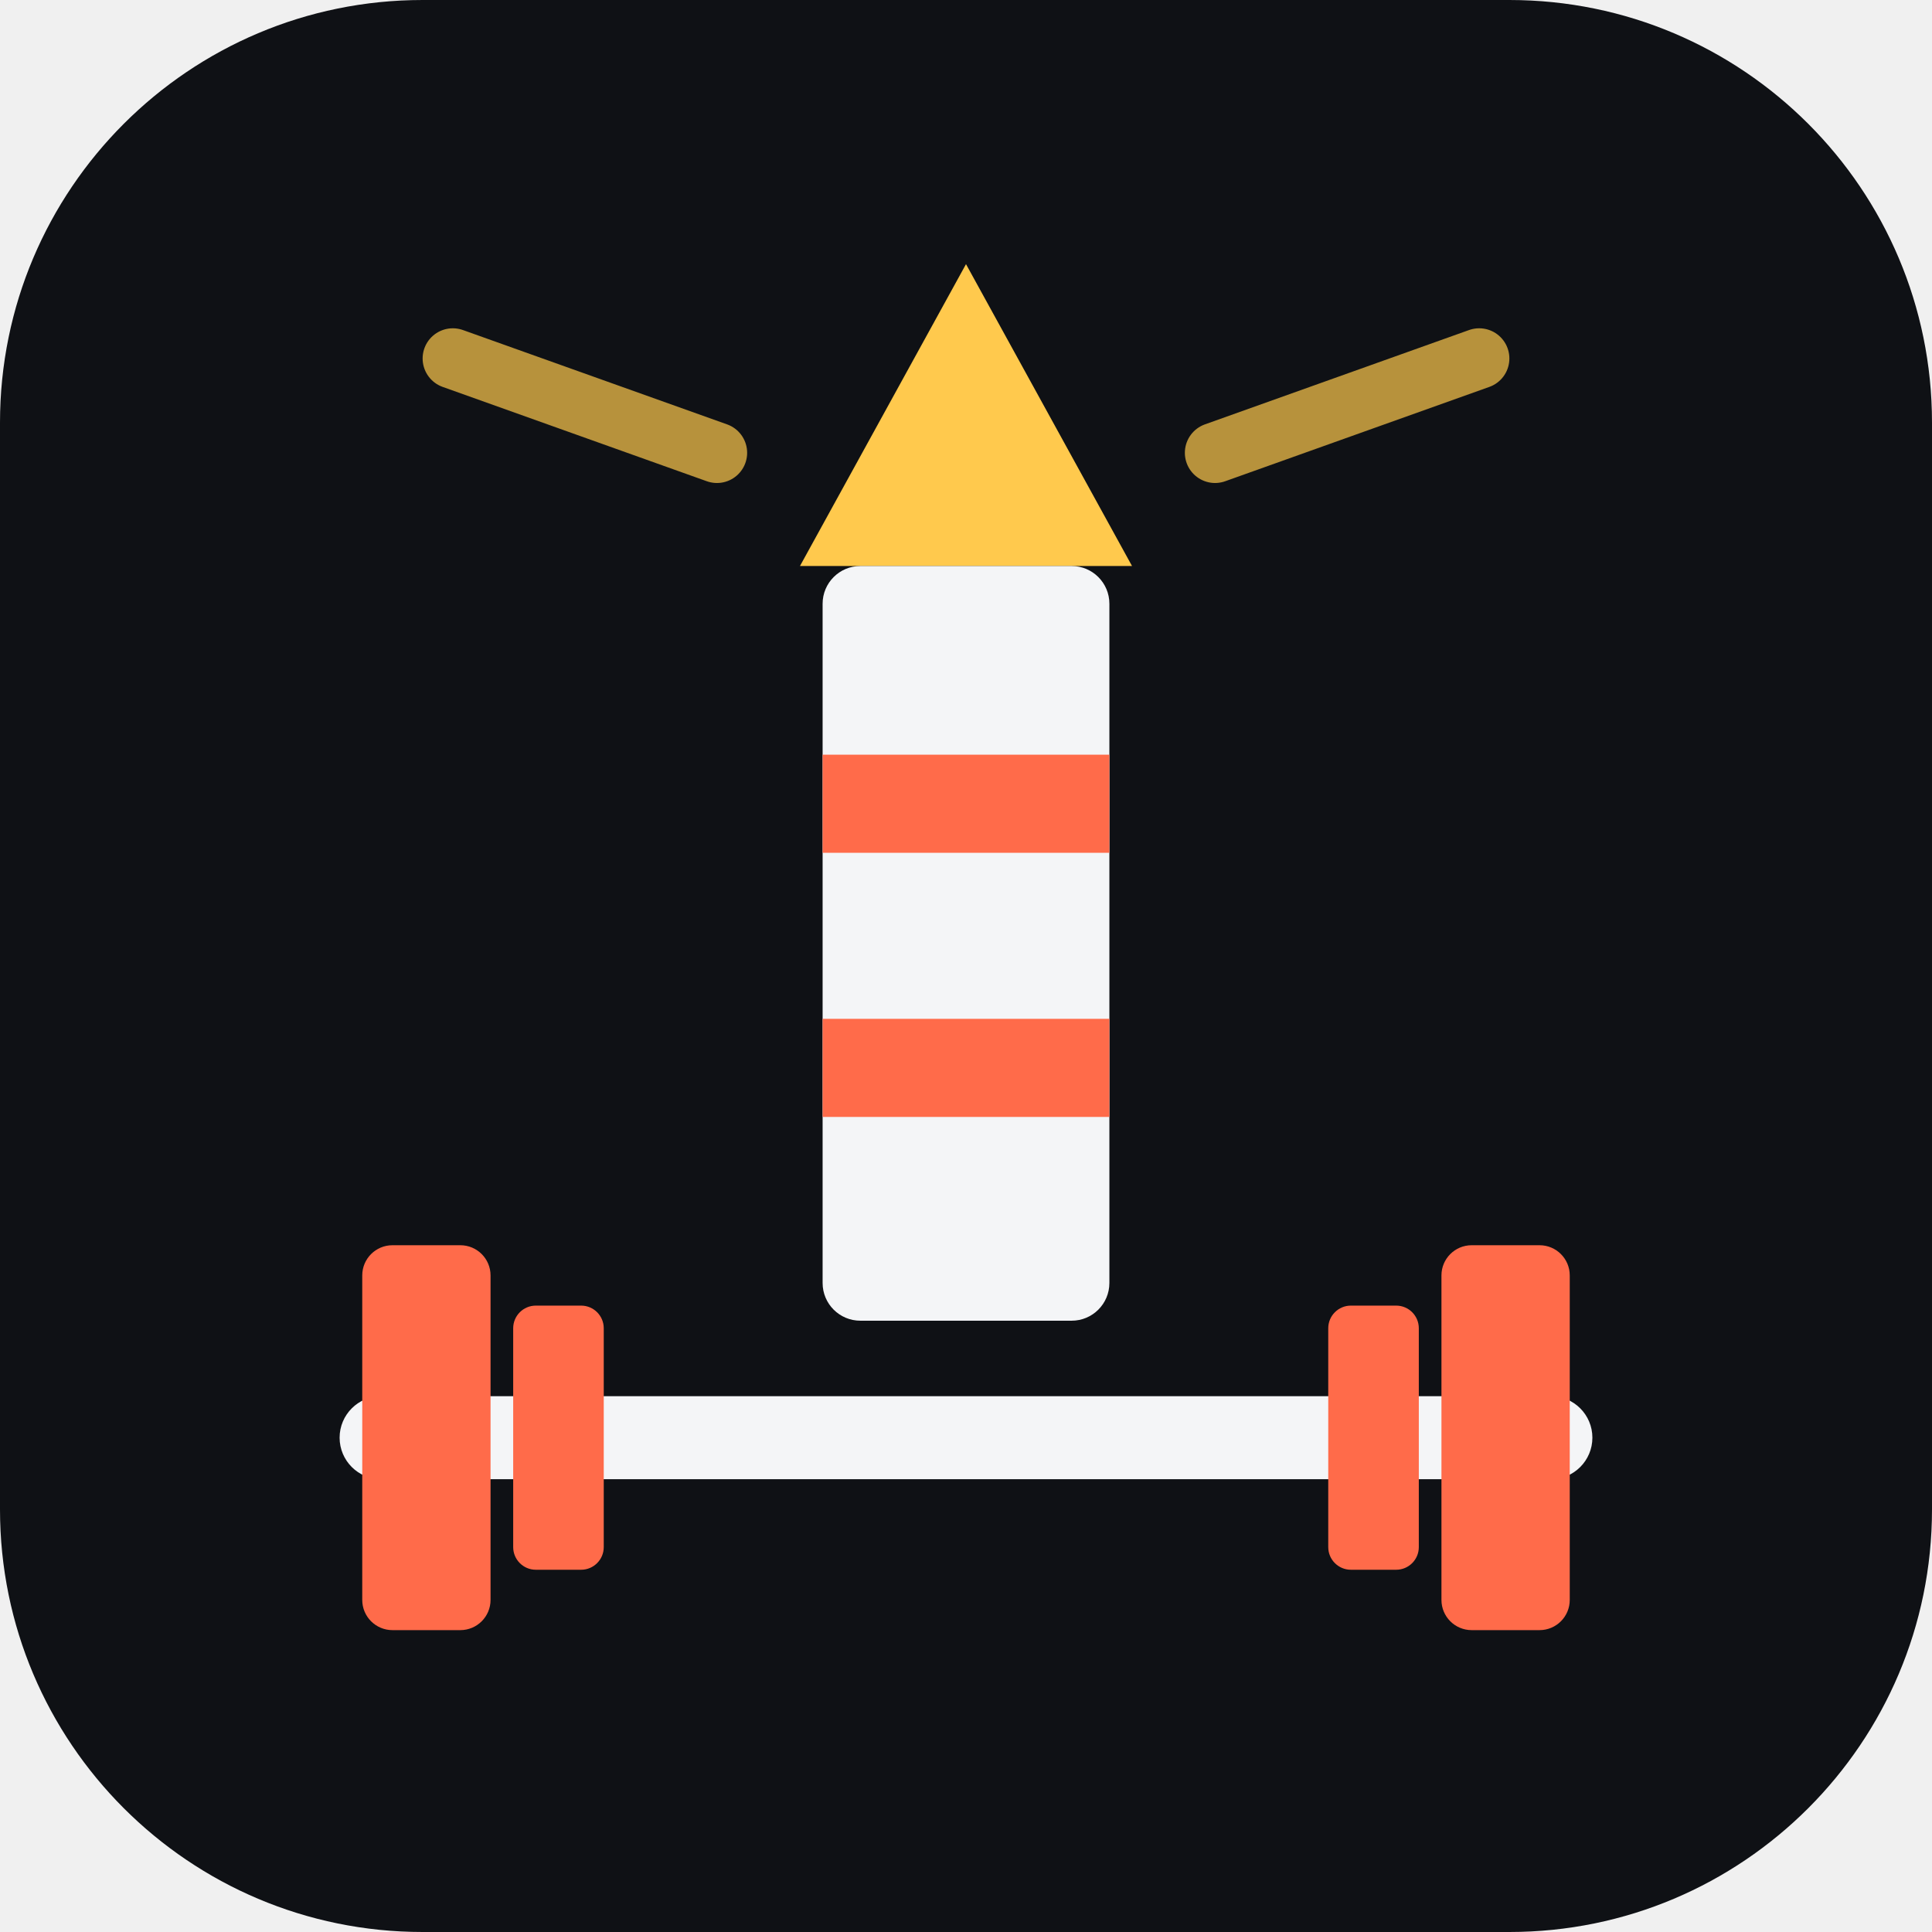
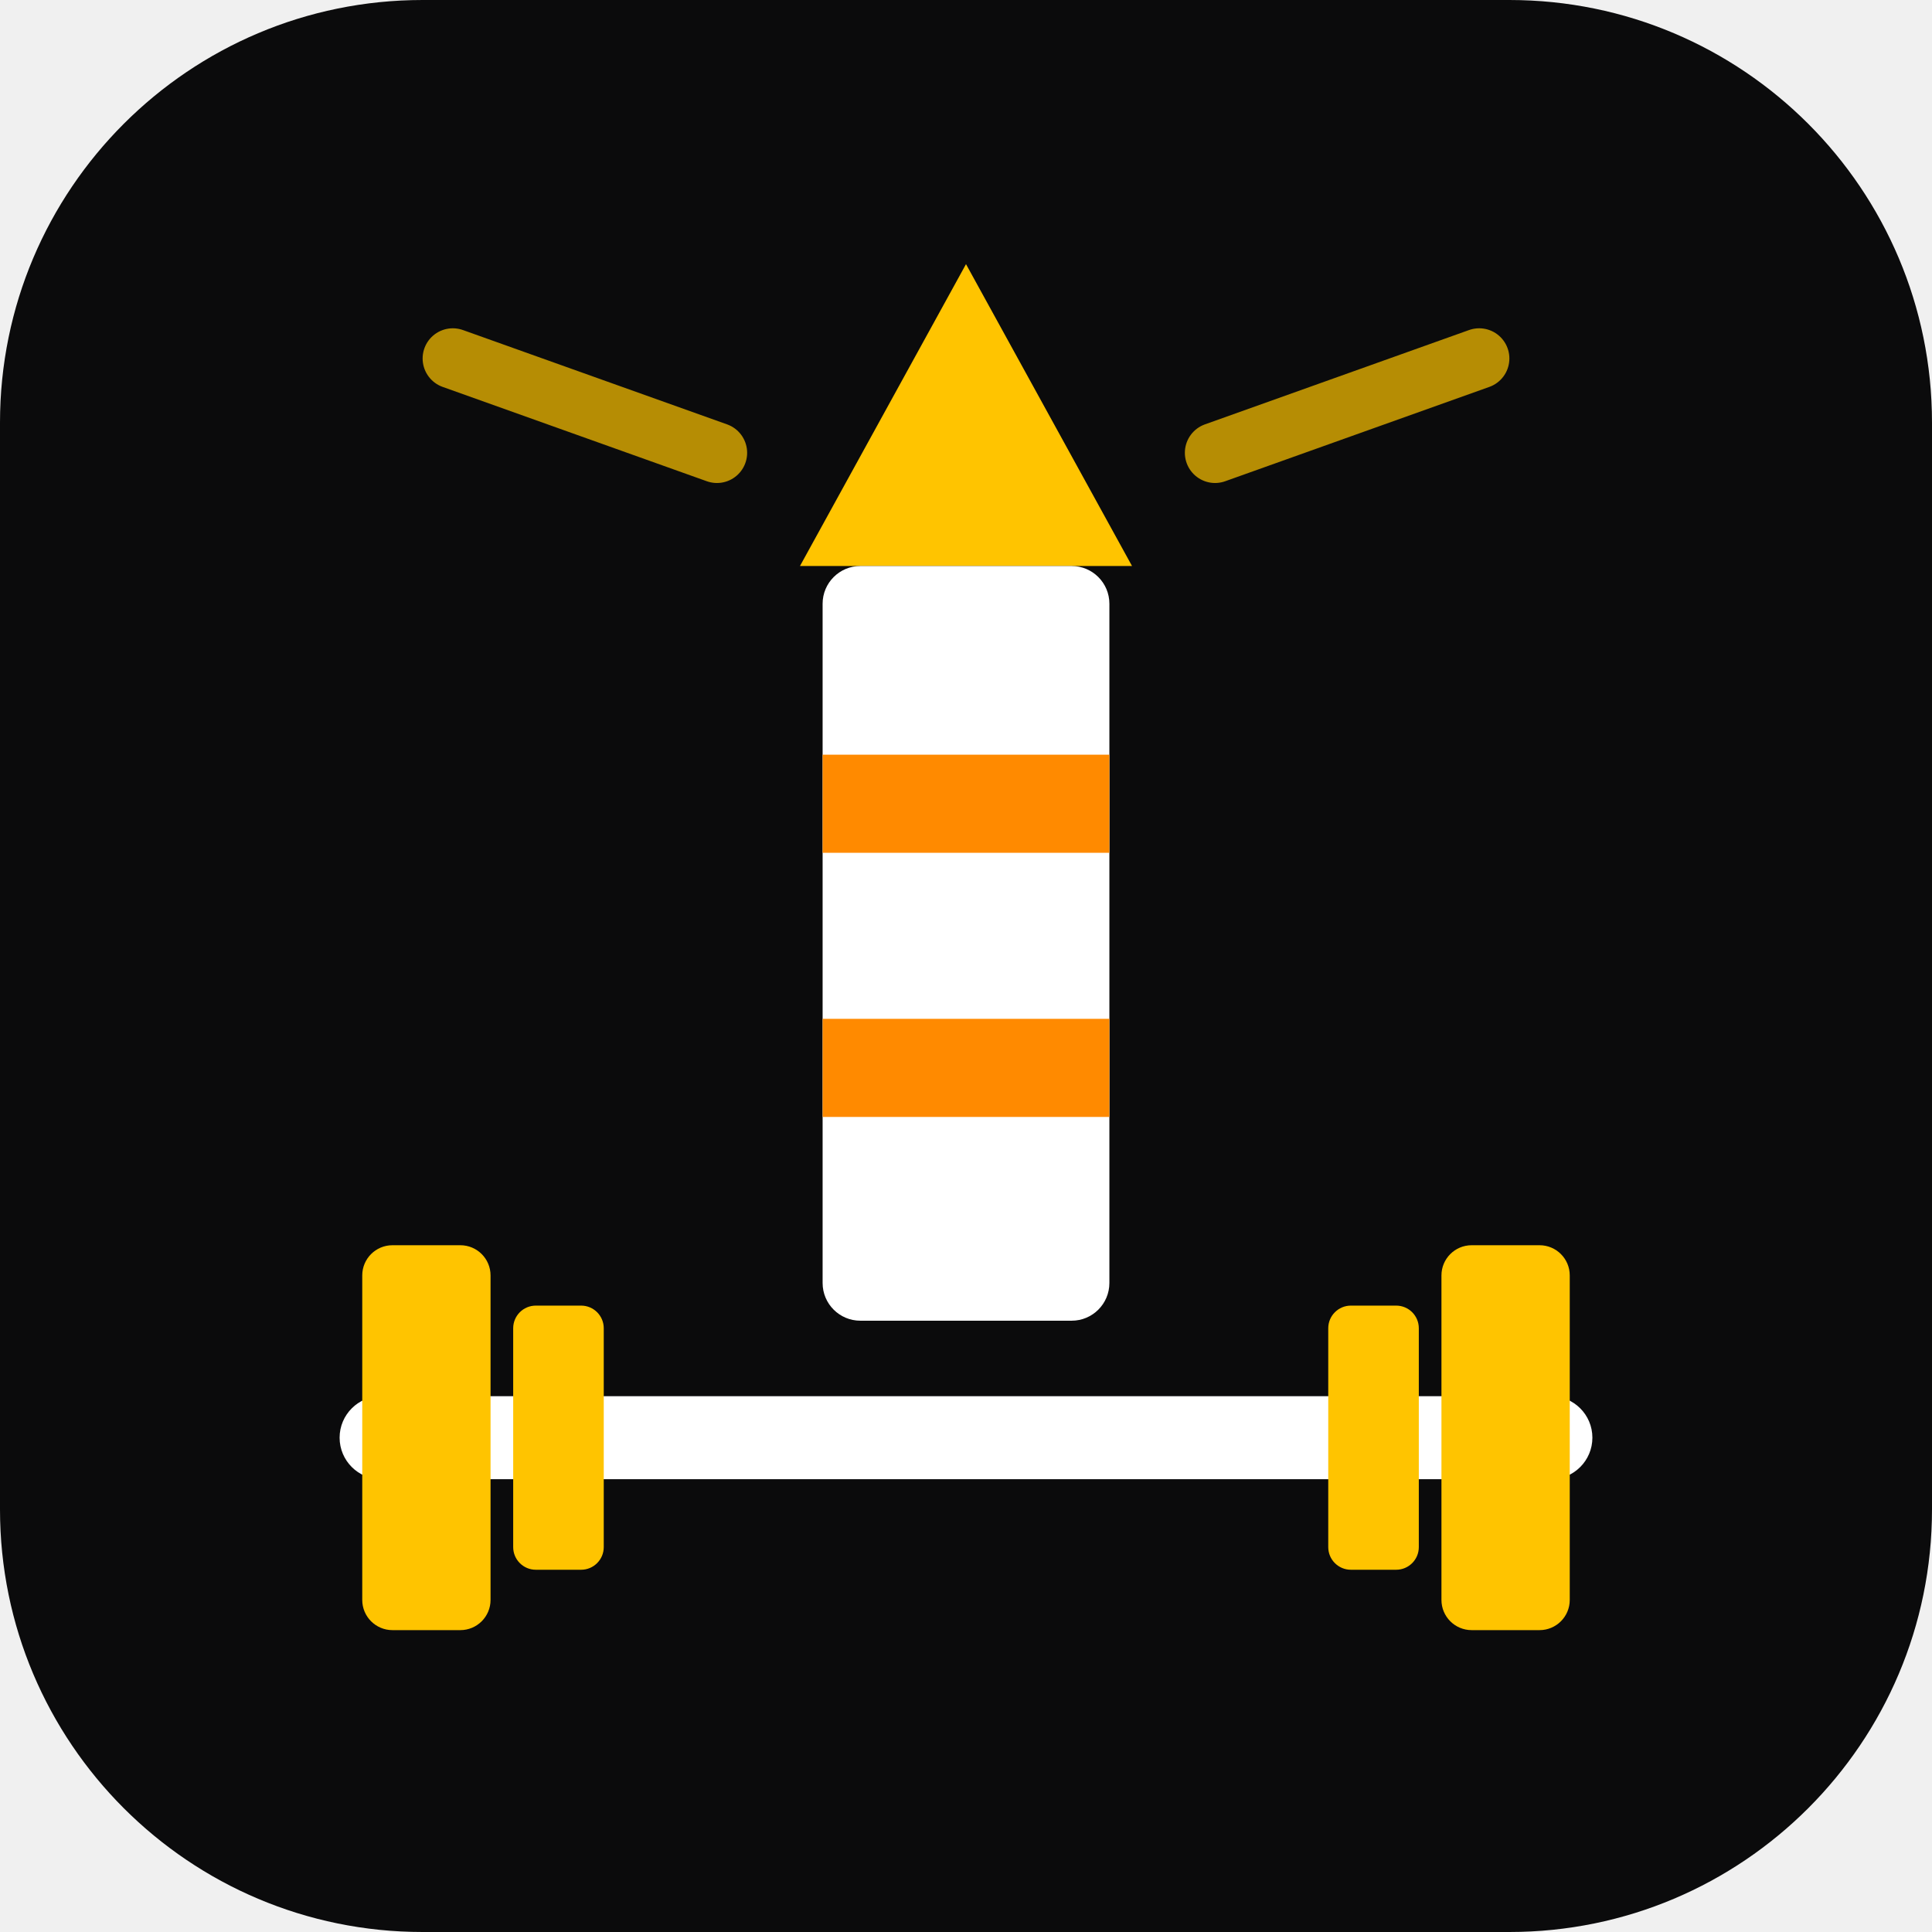
<svg xmlns="http://www.w3.org/2000/svg" viewBox="0 0 512 512">
-   <rect width="512" height="512" rx="112" fill="#0f1115" />
-   <path d="M256 70 L300 150 L212 150 Z" fill="#ffc94d" />
-   <path d="M190 120 L120 95 M322 120 L392 95" stroke="#ffc94d" stroke-width="16" stroke-linecap="round" opacity=".7" />
-   <rect x="218" y="150" width="76" height="200" rx="10" fill="#f4f5f7" />
-   <rect x="218" y="200" width="76" height="26" fill="#ff6b4a" />
-   <rect x="218" y="270" width="76" height="26" fill="#ff6b4a" />
-   <rect x="90" y="370" width="332" height="22" rx="11" fill="#f4f5f7" />
-   <rect x="96" y="330" width="34" height="102" rx="8" fill="#ff6b4a" />
-   <rect x="136" y="346" width="24" height="70" rx="6" fill="#ff6b4a" />
-   <rect x="382" y="330" width="34" height="102" rx="8" fill="#ff6b4a" />
-   <rect x="352" y="346" width="24" height="70" rx="6" fill="#ff6b4a" />
+   <rect width="512" height="512" rx="112" fill="#0b0b0c" />
+   <path d="M256 70 L300 150 L212 150 Z" fill="#ffc400" />
+   <path d="M190 120 L120 95 M322 120 L392 95" stroke="#ffc400" stroke-width="16" stroke-linecap="round" opacity=".7" />
+   <rect x="218" y="150" width="76" height="200" rx="10" fill="#ffffff" />
+   <rect x="218" y="200" width="76" height="26" fill="#ff8a00" />
+   <rect x="218" y="270" width="76" height="26" fill="#ff8a00" />
+   <rect x="90" y="370" width="332" height="22" rx="11" fill="#ffffff" />
+   <rect x="96" y="330" width="34" height="102" rx="8" fill="#ffc400" />
+   <rect x="136" y="346" width="24" height="70" rx="6" fill="#ffc400" />
+   <rect x="382" y="330" width="34" height="102" rx="8" fill="#ffc400" />
+   <rect x="352" y="346" width="24" height="70" rx="6" fill="#ffc400" />
</svg>
